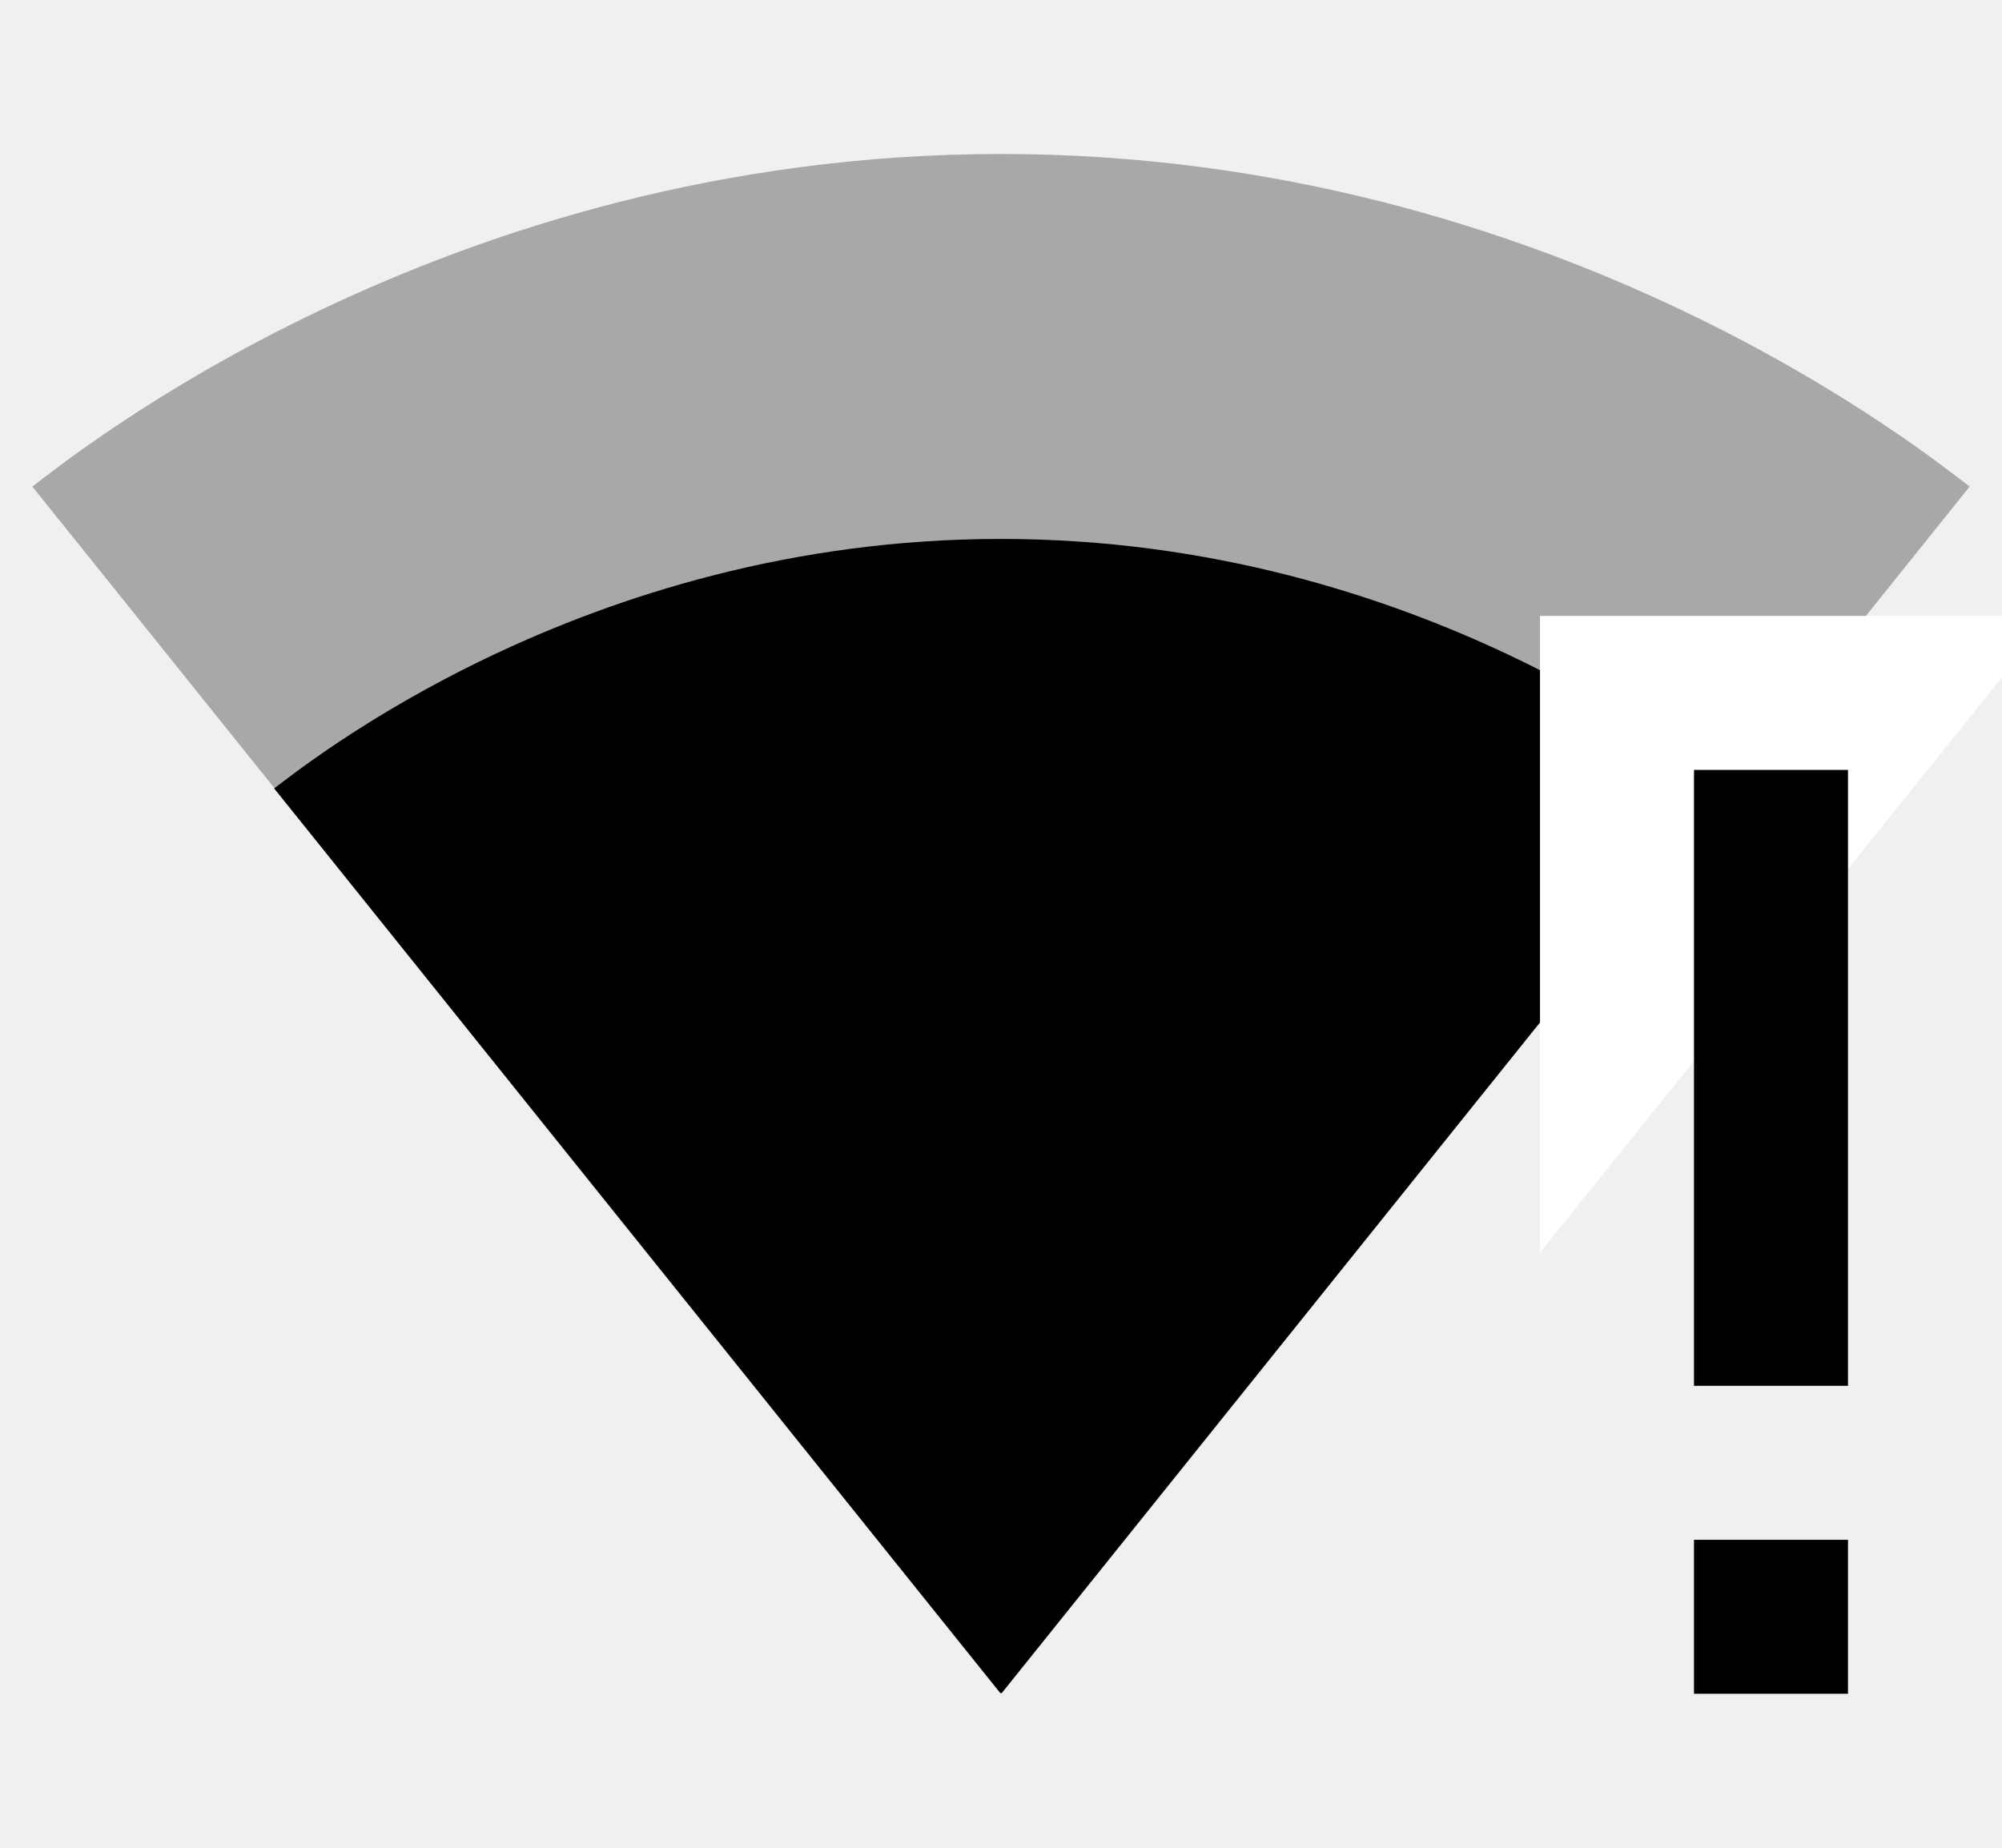
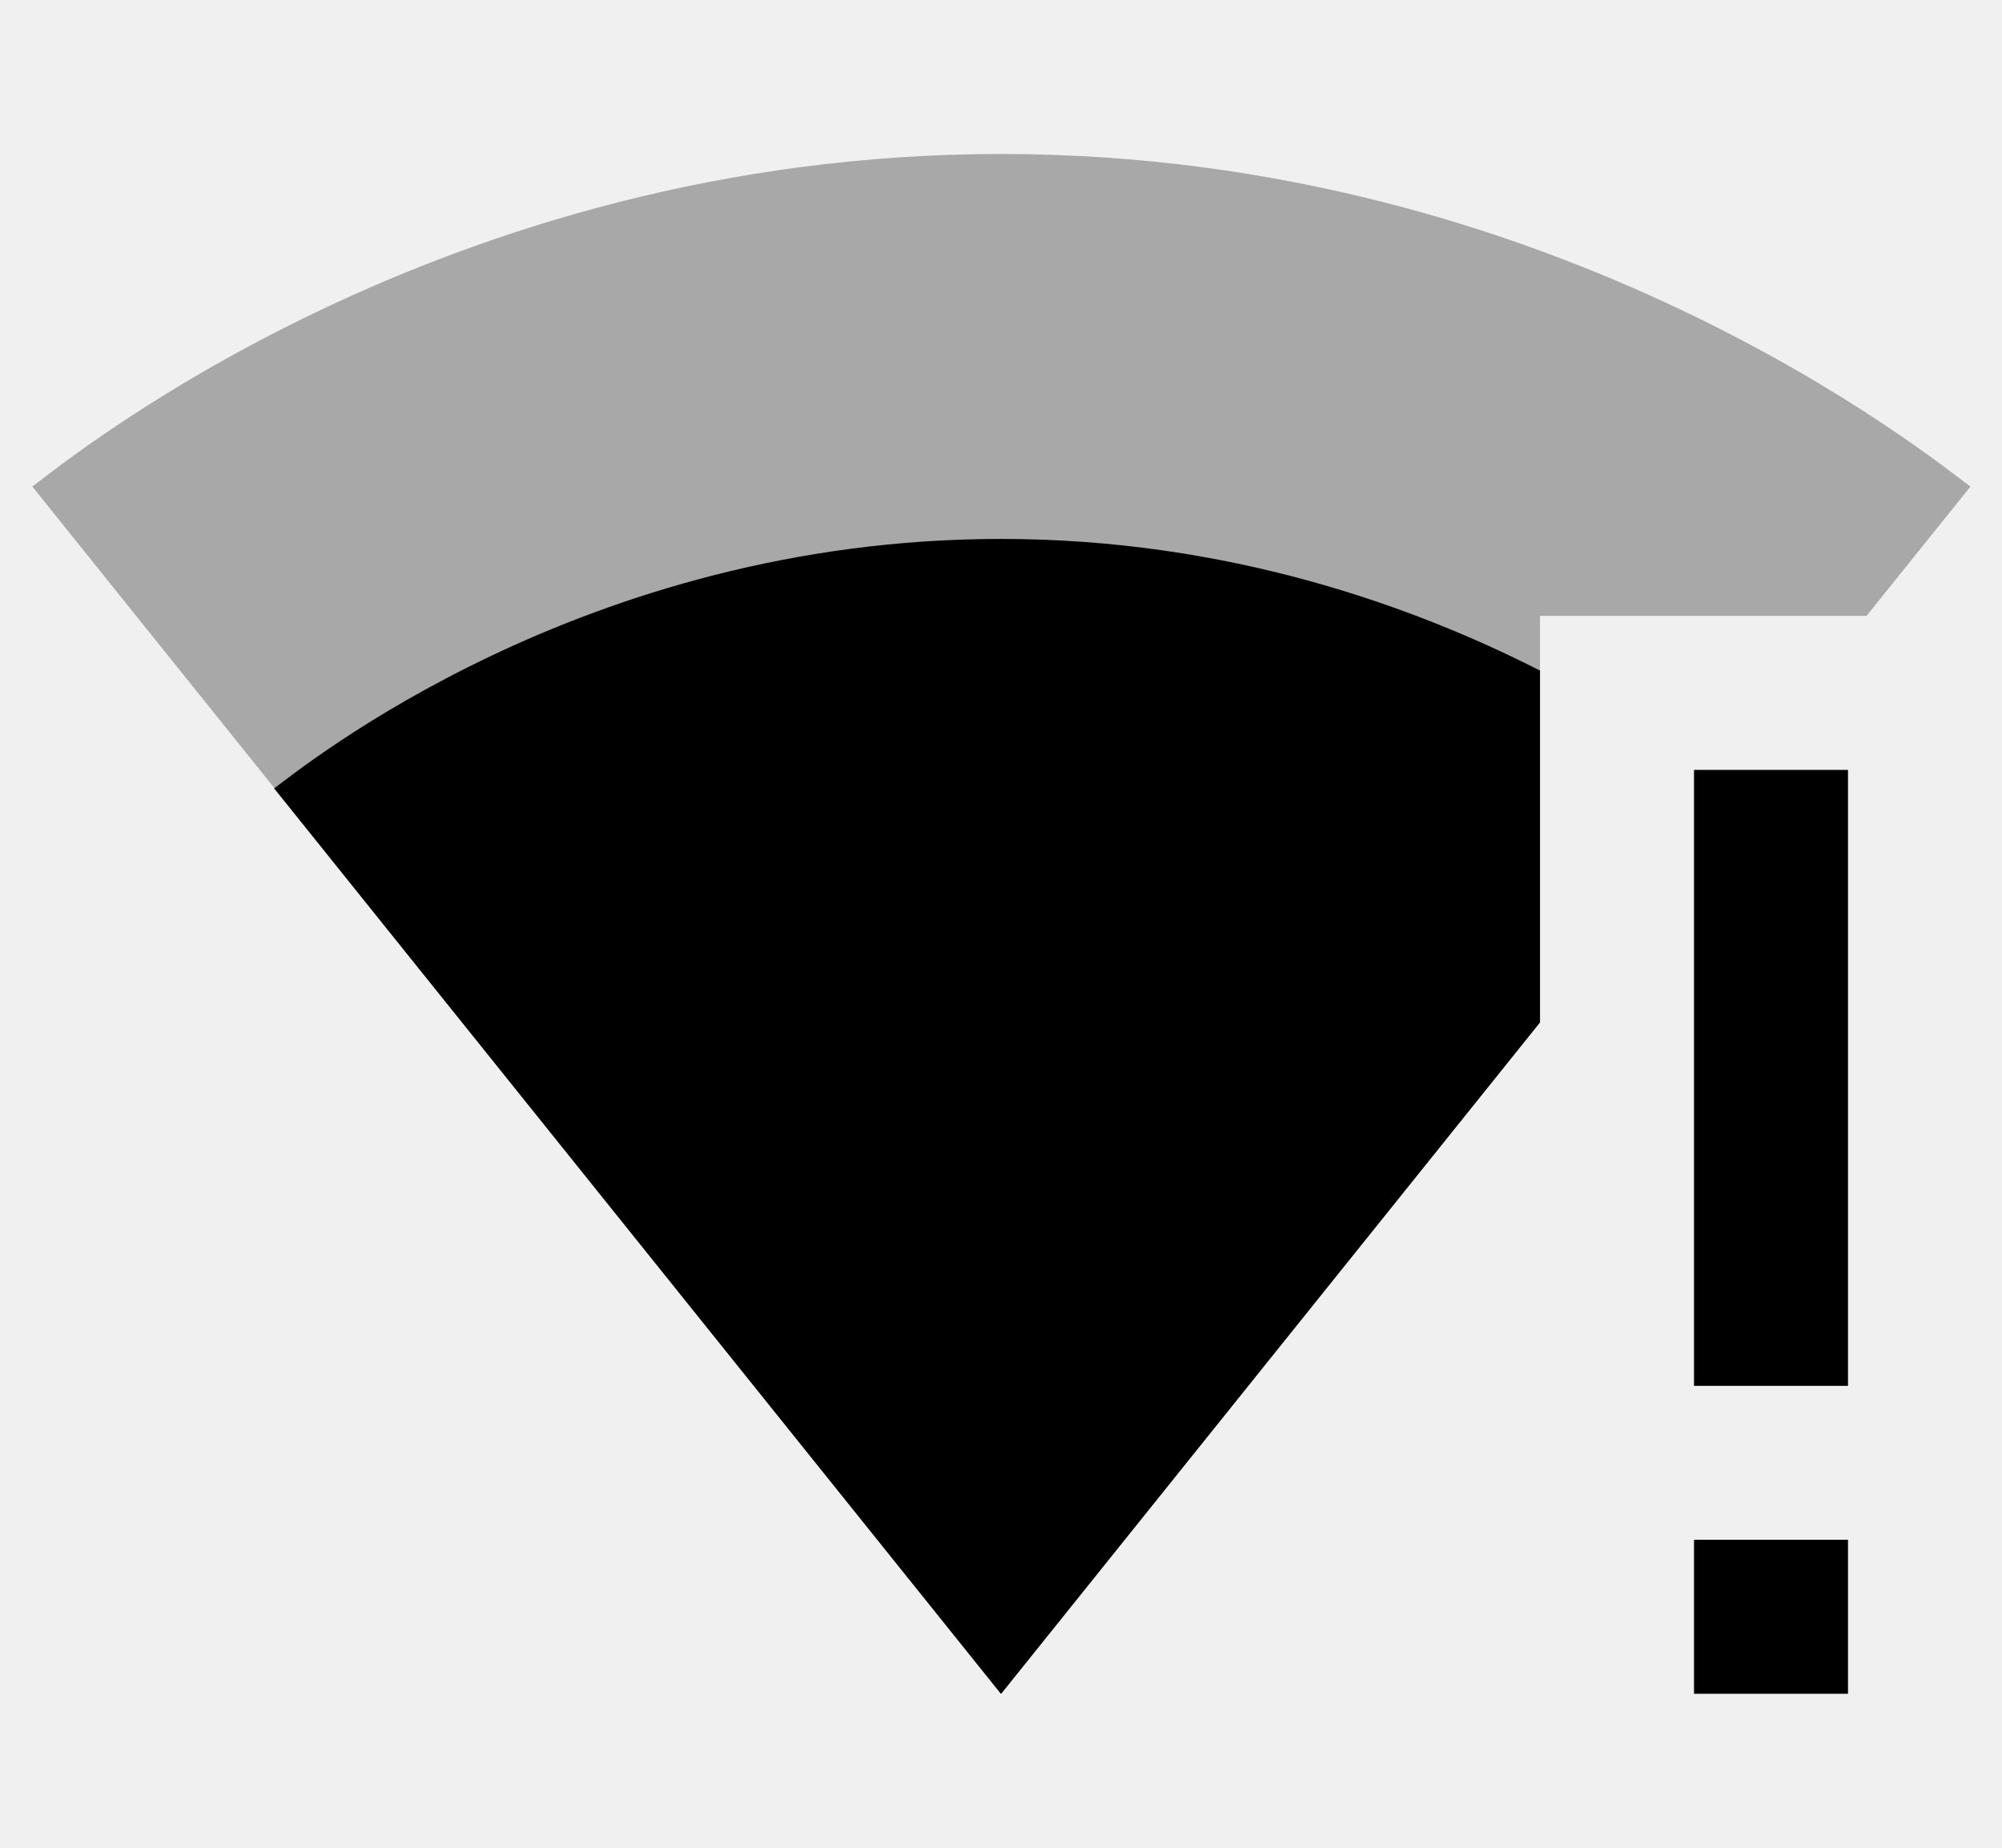
<svg xmlns="http://www.w3.org/2000/svg" width="26" height="24" viewBox="0 0 26 24">
-   <path d="M13.01 21.99l9.43-11.75c-.37-.27-4-3.24-9.44-3.24-5.44 0-9.07 2.97-9.44 3.24l9.43 11.75h.02z" />
-   <path fill-opacity=".3" d="M13.01 21.99l12.57-15.67c-.48-.36-5.32-4.32-12.58-4.32s-12.1 3.96-12.58 4.32l12.57 15.66.01.02.01-.01z" />
-   <path fill="#fff" d="M20 16.27v-8.27h6.64" />
-   <path d="M22 22h2v-2h-2v2zm0-12v8h2v-8h-2z" />
+   <path fill-opacity=".3" d="M24.24 8l1.35-1.68c-.49-.36-5.33-4.32-12.59-4.32s-12.1 3.96-12.58 4.32l12.57 15.66.01.02.01-.01 6.99-8.71v-5.28h4.24z" />
+   <path d="M20 13.28v-4.57c-1.65-.84-4.06-1.71-7-1.71-5.44 0-9.07 2.97-9.44 3.24l9.43 11.75.01.01.01-.01 6.99-8.71zm2 8.72h2v-2h-2v2zm0-12v8h2v-8h-2z" />
  <path d="M0 0h26v24h-26z" fill="none" />
</svg>
